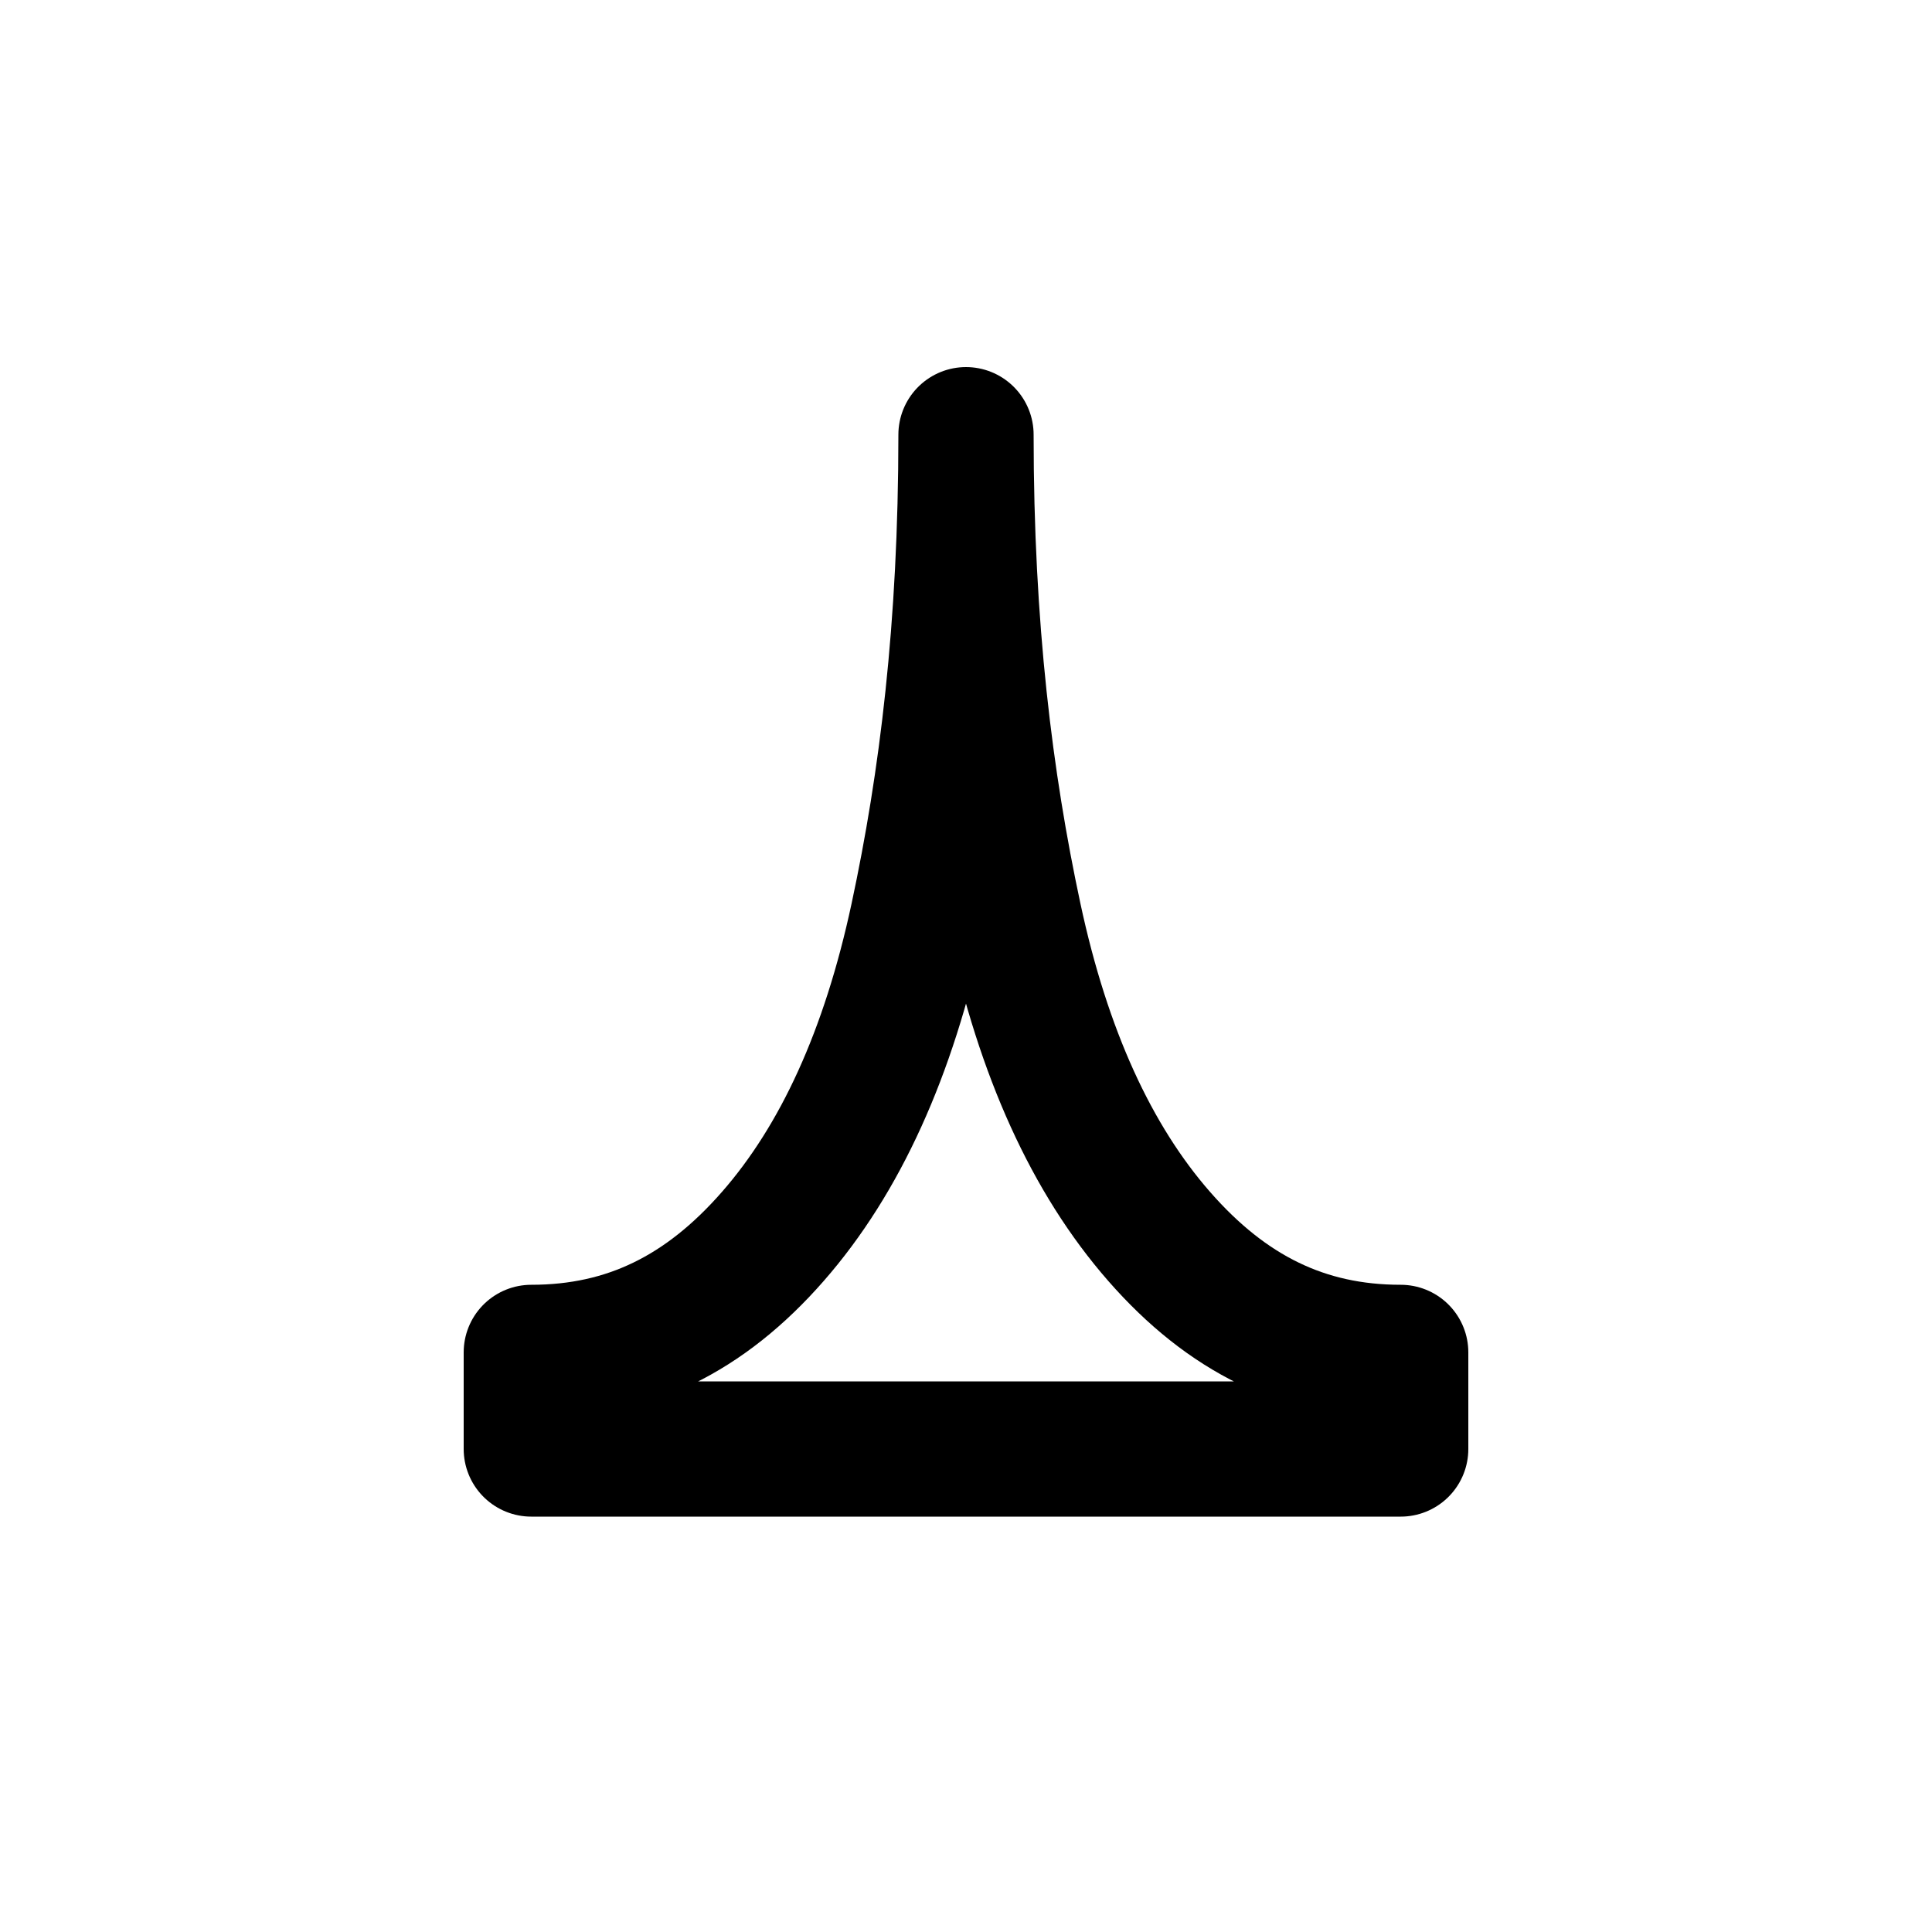
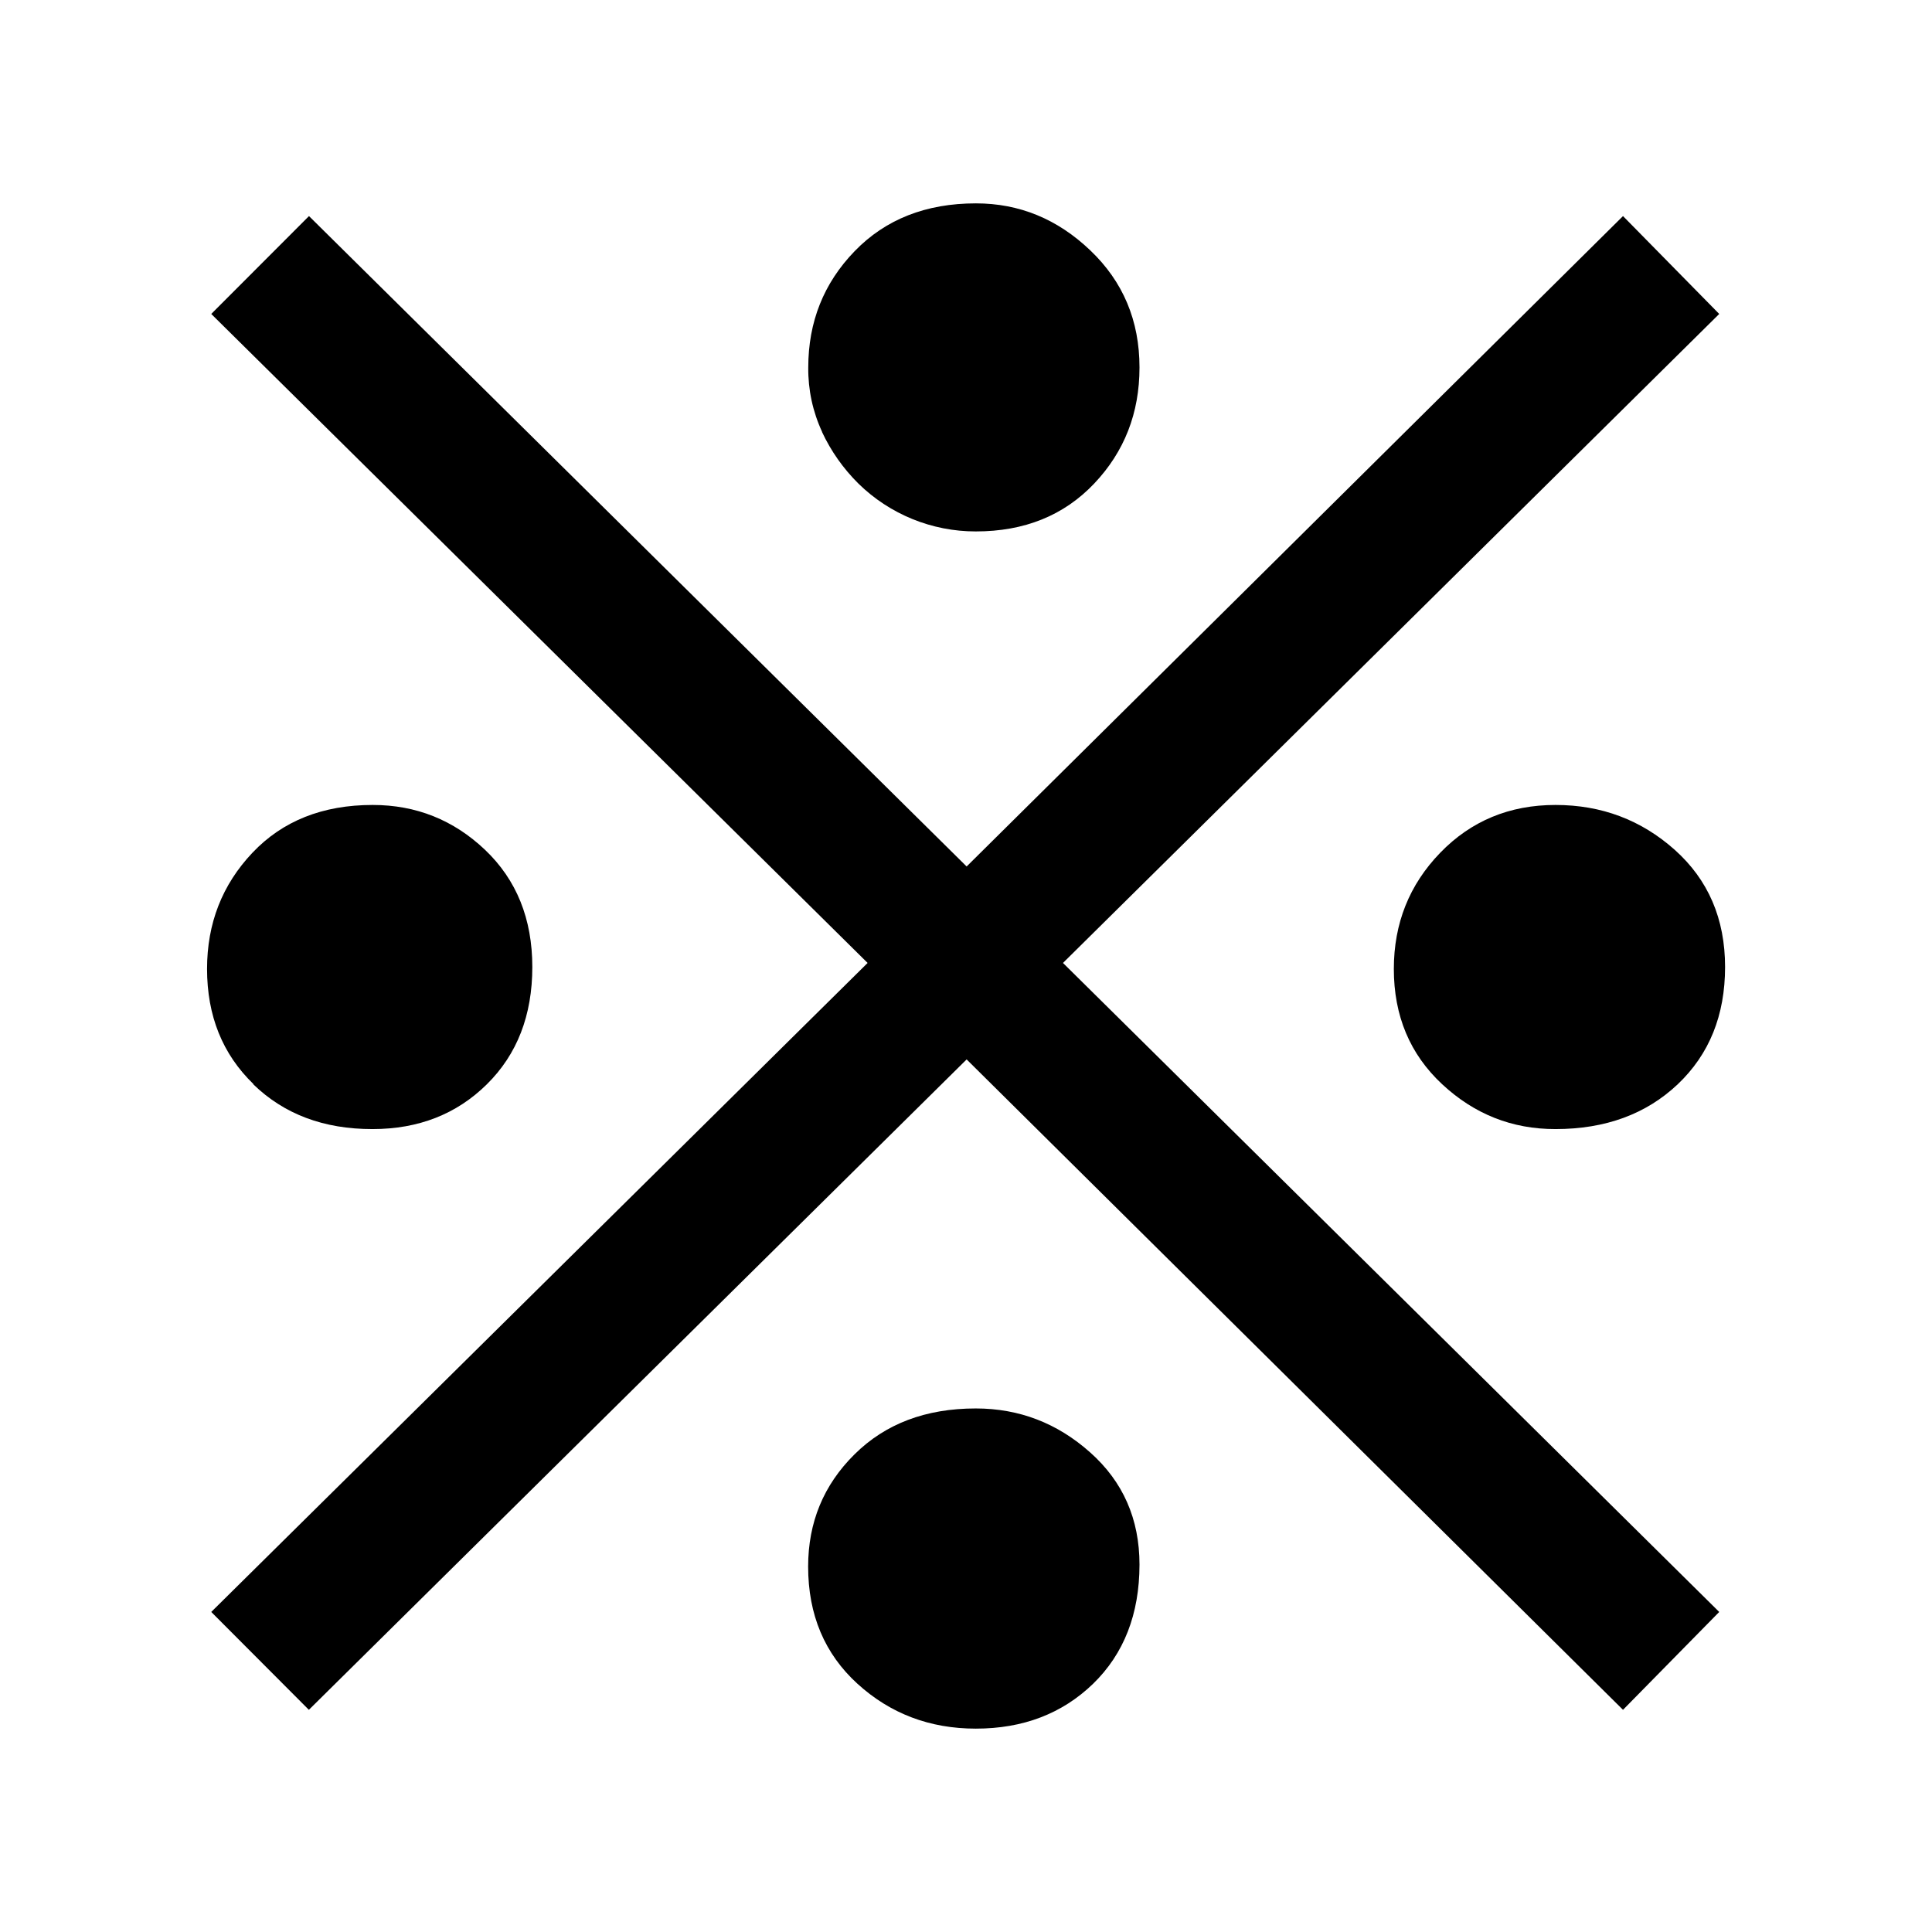
- <svg xmlns="http://www.w3.org/2000/svg" width="20" height="20" viewBox="0 0 20 20" fill="none">
-   <path d="M5.5 15V14C6.5 14 7.3 13.6 8 12.8C8.7 12 9.2 10.9 9.5 9.5C9.8 8.1 10 6.5 10 4.5C10 6.5 10.2 8.1 10.5 9.5C10.8 10.9 11.3 12 12 12.8C12.7 13.6 13.5 14 14.5 14V15H5.5Z" stroke="black" stroke-width="1.4" stroke-linejoin="round" />
+ <svg xmlns="http://www.w3.org/2000/svg" width="20" height="20" viewBox="-0.6 -0.6 15.2 15.2" fill="black">
+   <path d="m 10.746,7.93 q 0.38,0.354 0.892,0.353 0.589,0 0.962,-0.353 0.372,-0.353 0.372,-0.922 0,-0.568 -0.396,-0.922 -0.396,-0.353 -0.938,-0.353 -0.543,0 -0.907,0.376 -0.365,0.377 -0.365,0.914 -6.3e-5,0.553 0.38,0.907 z m -9.354,0 q 0.364,0.354 0.939,0.353 0.543,0 0.9,-0.353 0.357,-0.353 0.357,-0.922 0,-0.568 -0.372,-0.922 -0.372,-0.353 -0.884,-0.353 -0.59,0 -0.946,0.376 -0.357,0.377 -0.357,0.914 0,0.553 0.365,0.906 z m 4.475,-5.132 a 1.414,1.414 0 0 0 0.287,0.407 1.317,1.317 0 0 0 0.923,0.376 q 0.574,0 0.931,-0.376 0.357,-0.376 0.357,-0.914 0,-0.553 -0.388,-0.922 Q 7.59,1 7.078,1 6.488,1 6.124,1.376 5.759,1.753 5.759,2.291 a 1.174,1.174 0 0 0 0.109,0.507 z m 0.279,9.849 q 0.388,0.353 0.931,0.353 0.558,0 0.923,-0.353 0.364,-0.354 0.365,-0.937 0,-0.538 -0.388,-0.883 -0.388,-0.346 -0.9,-0.346 -0.59,0 -0.954,0.361 -0.365,0.361 -0.365,0.883 0,0.568 0.388,0.922 z M 12.169,1.1 7.005,6.217 1.831,1.1 1.062,1.87 l 5.164,5.106 -5.164,5.106 0.768,0.77 5.175,-5.117 5.164,5.117 0.757,-0.77 L 7.763,6.976 12.926,1.87 Z" />
</svg>
